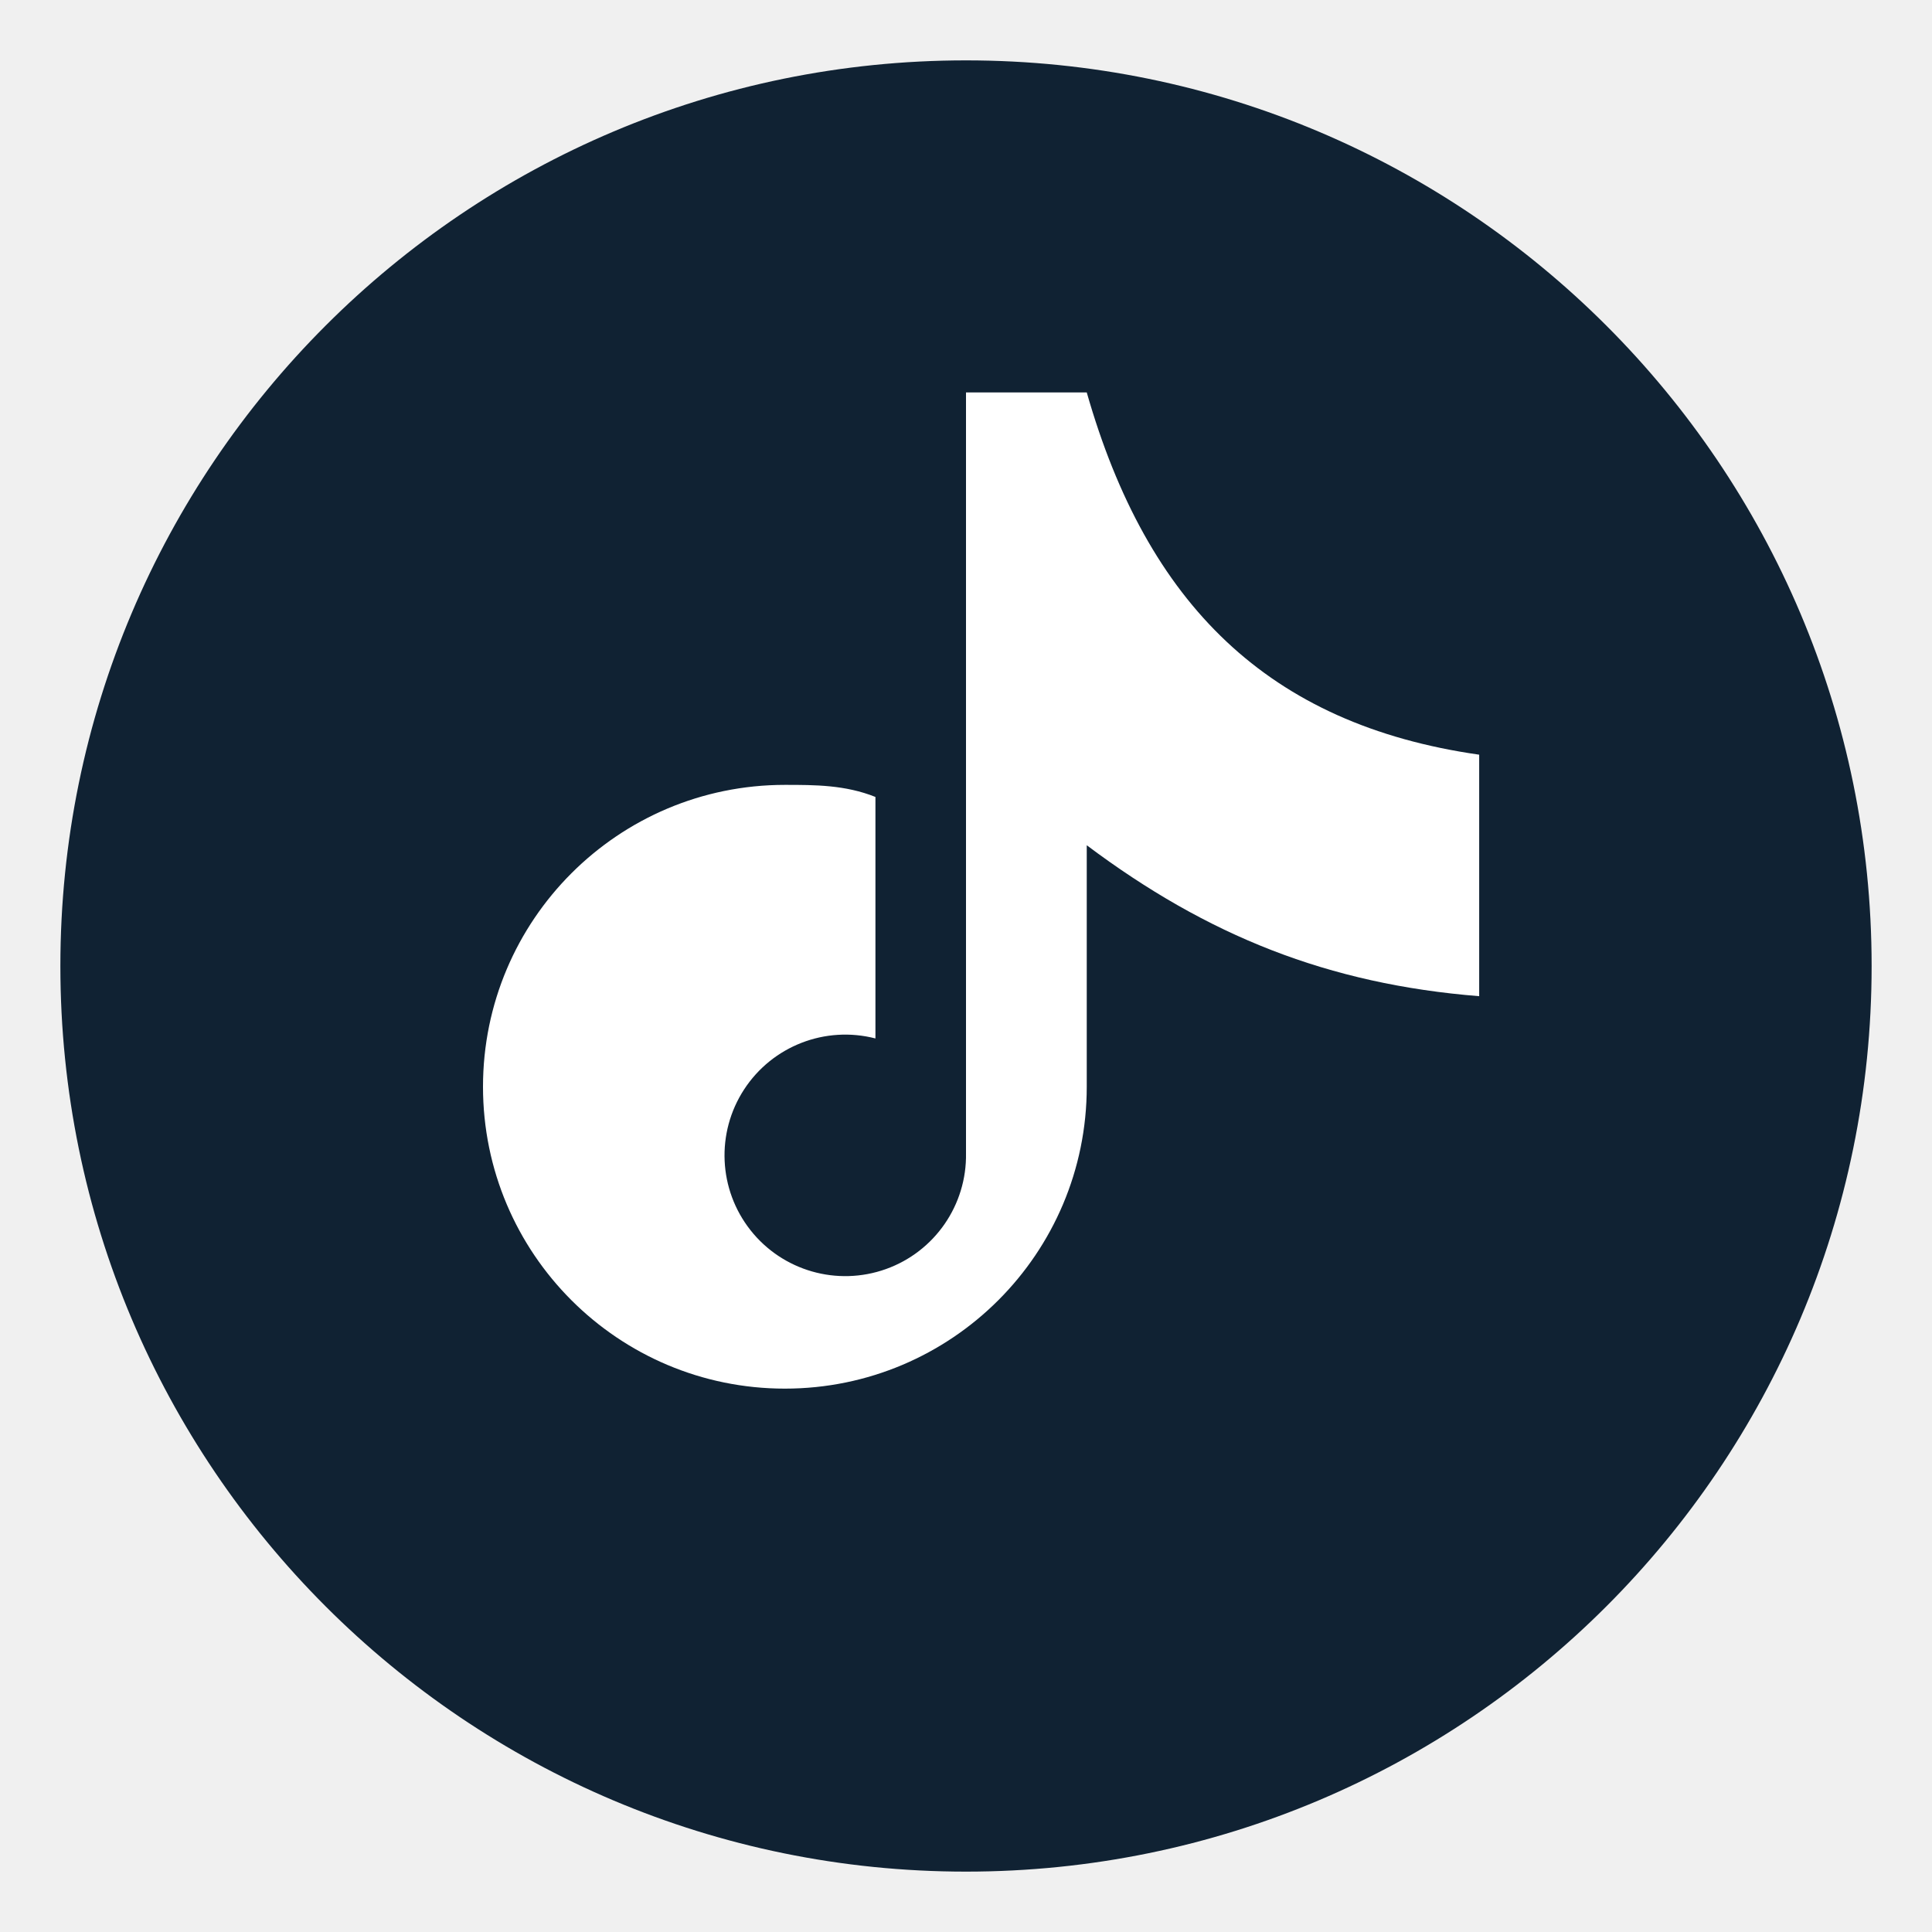
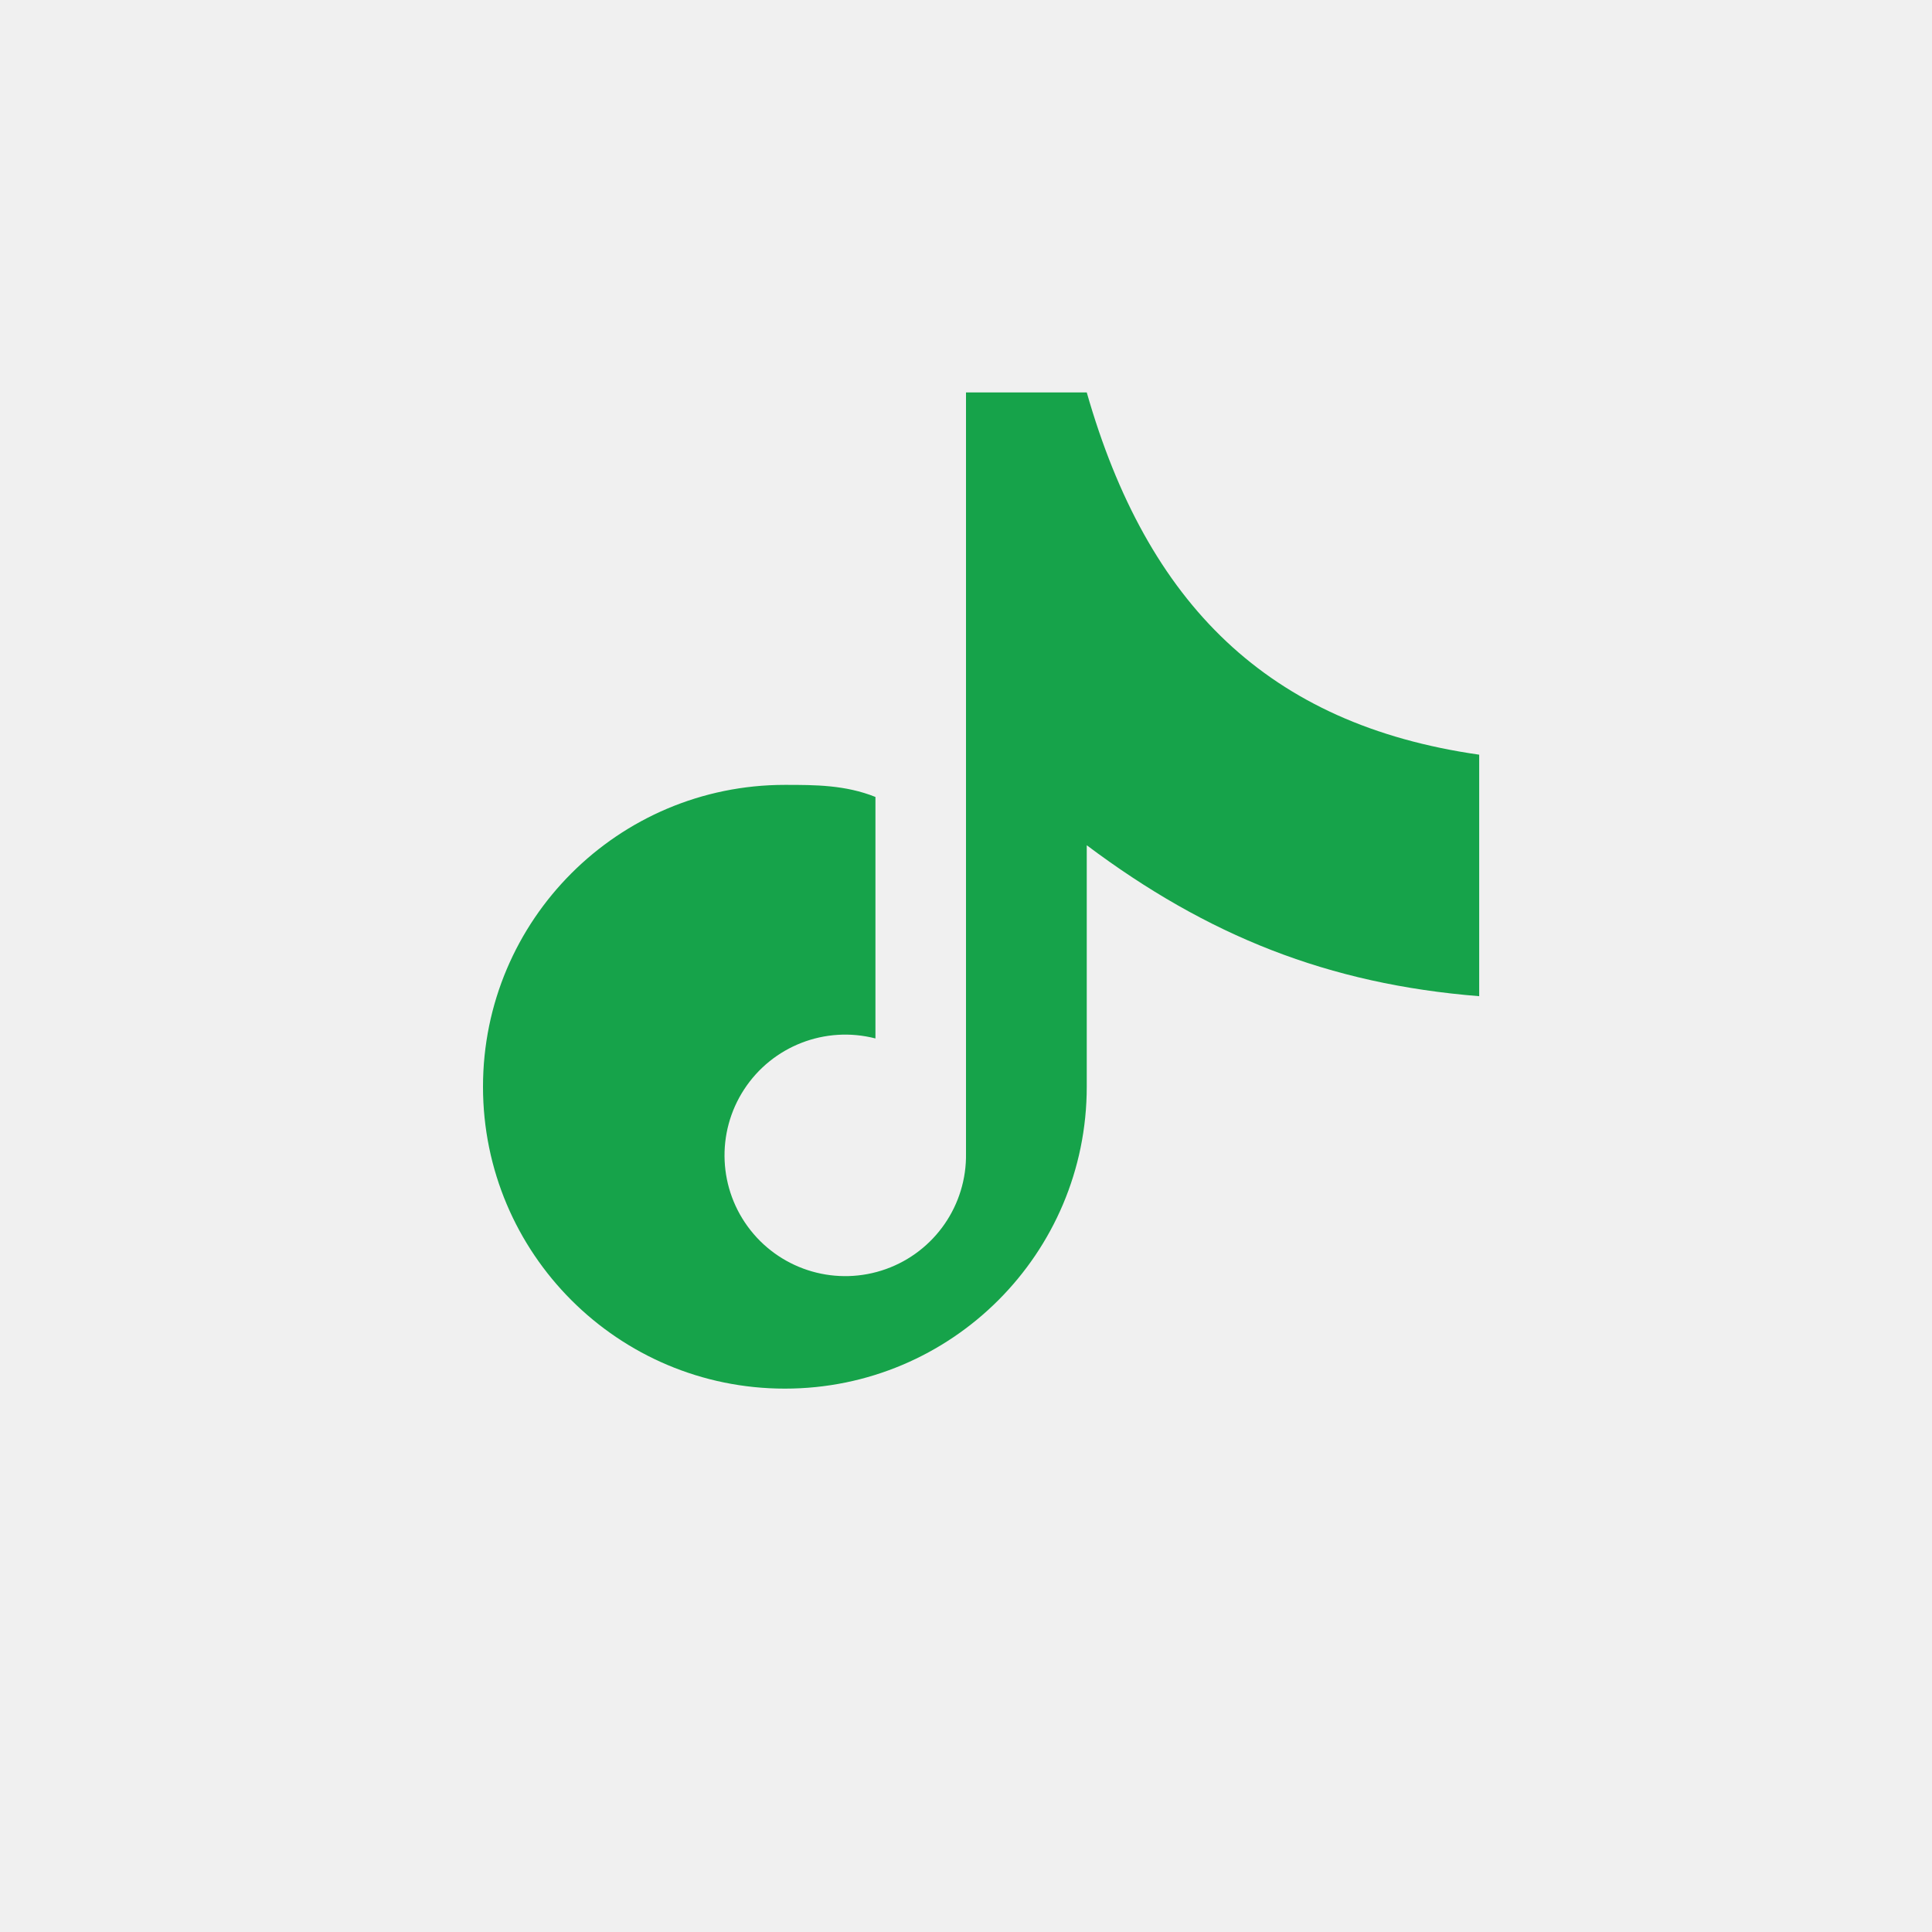
<svg xmlns="http://www.w3.org/2000/svg" viewBox="0 0 64 64" fill="none">
-   <circle cx="32" cy="32" r="30" fill="#102233" />
-   <path d="M36 13v23a10 10 0 1 1-10-10c1 0 2 0 3 .4v8a4 4 0 1 0 3 3.8V13h4Zm0 0c2 7 6 11 13 12v8c-5-.4-9-2-13-5" fill="#fff" />
+   <path d="M36 13v23a10 10 0 1 1-10-10c1 0 2 0 3 .4v8a4 4 0 1 0 3 3.8V13h4Zm0 0c2 7 6 11 13 12v8c-5-.4-9-2-13-5" fill="#16A34A" />
</svg>
